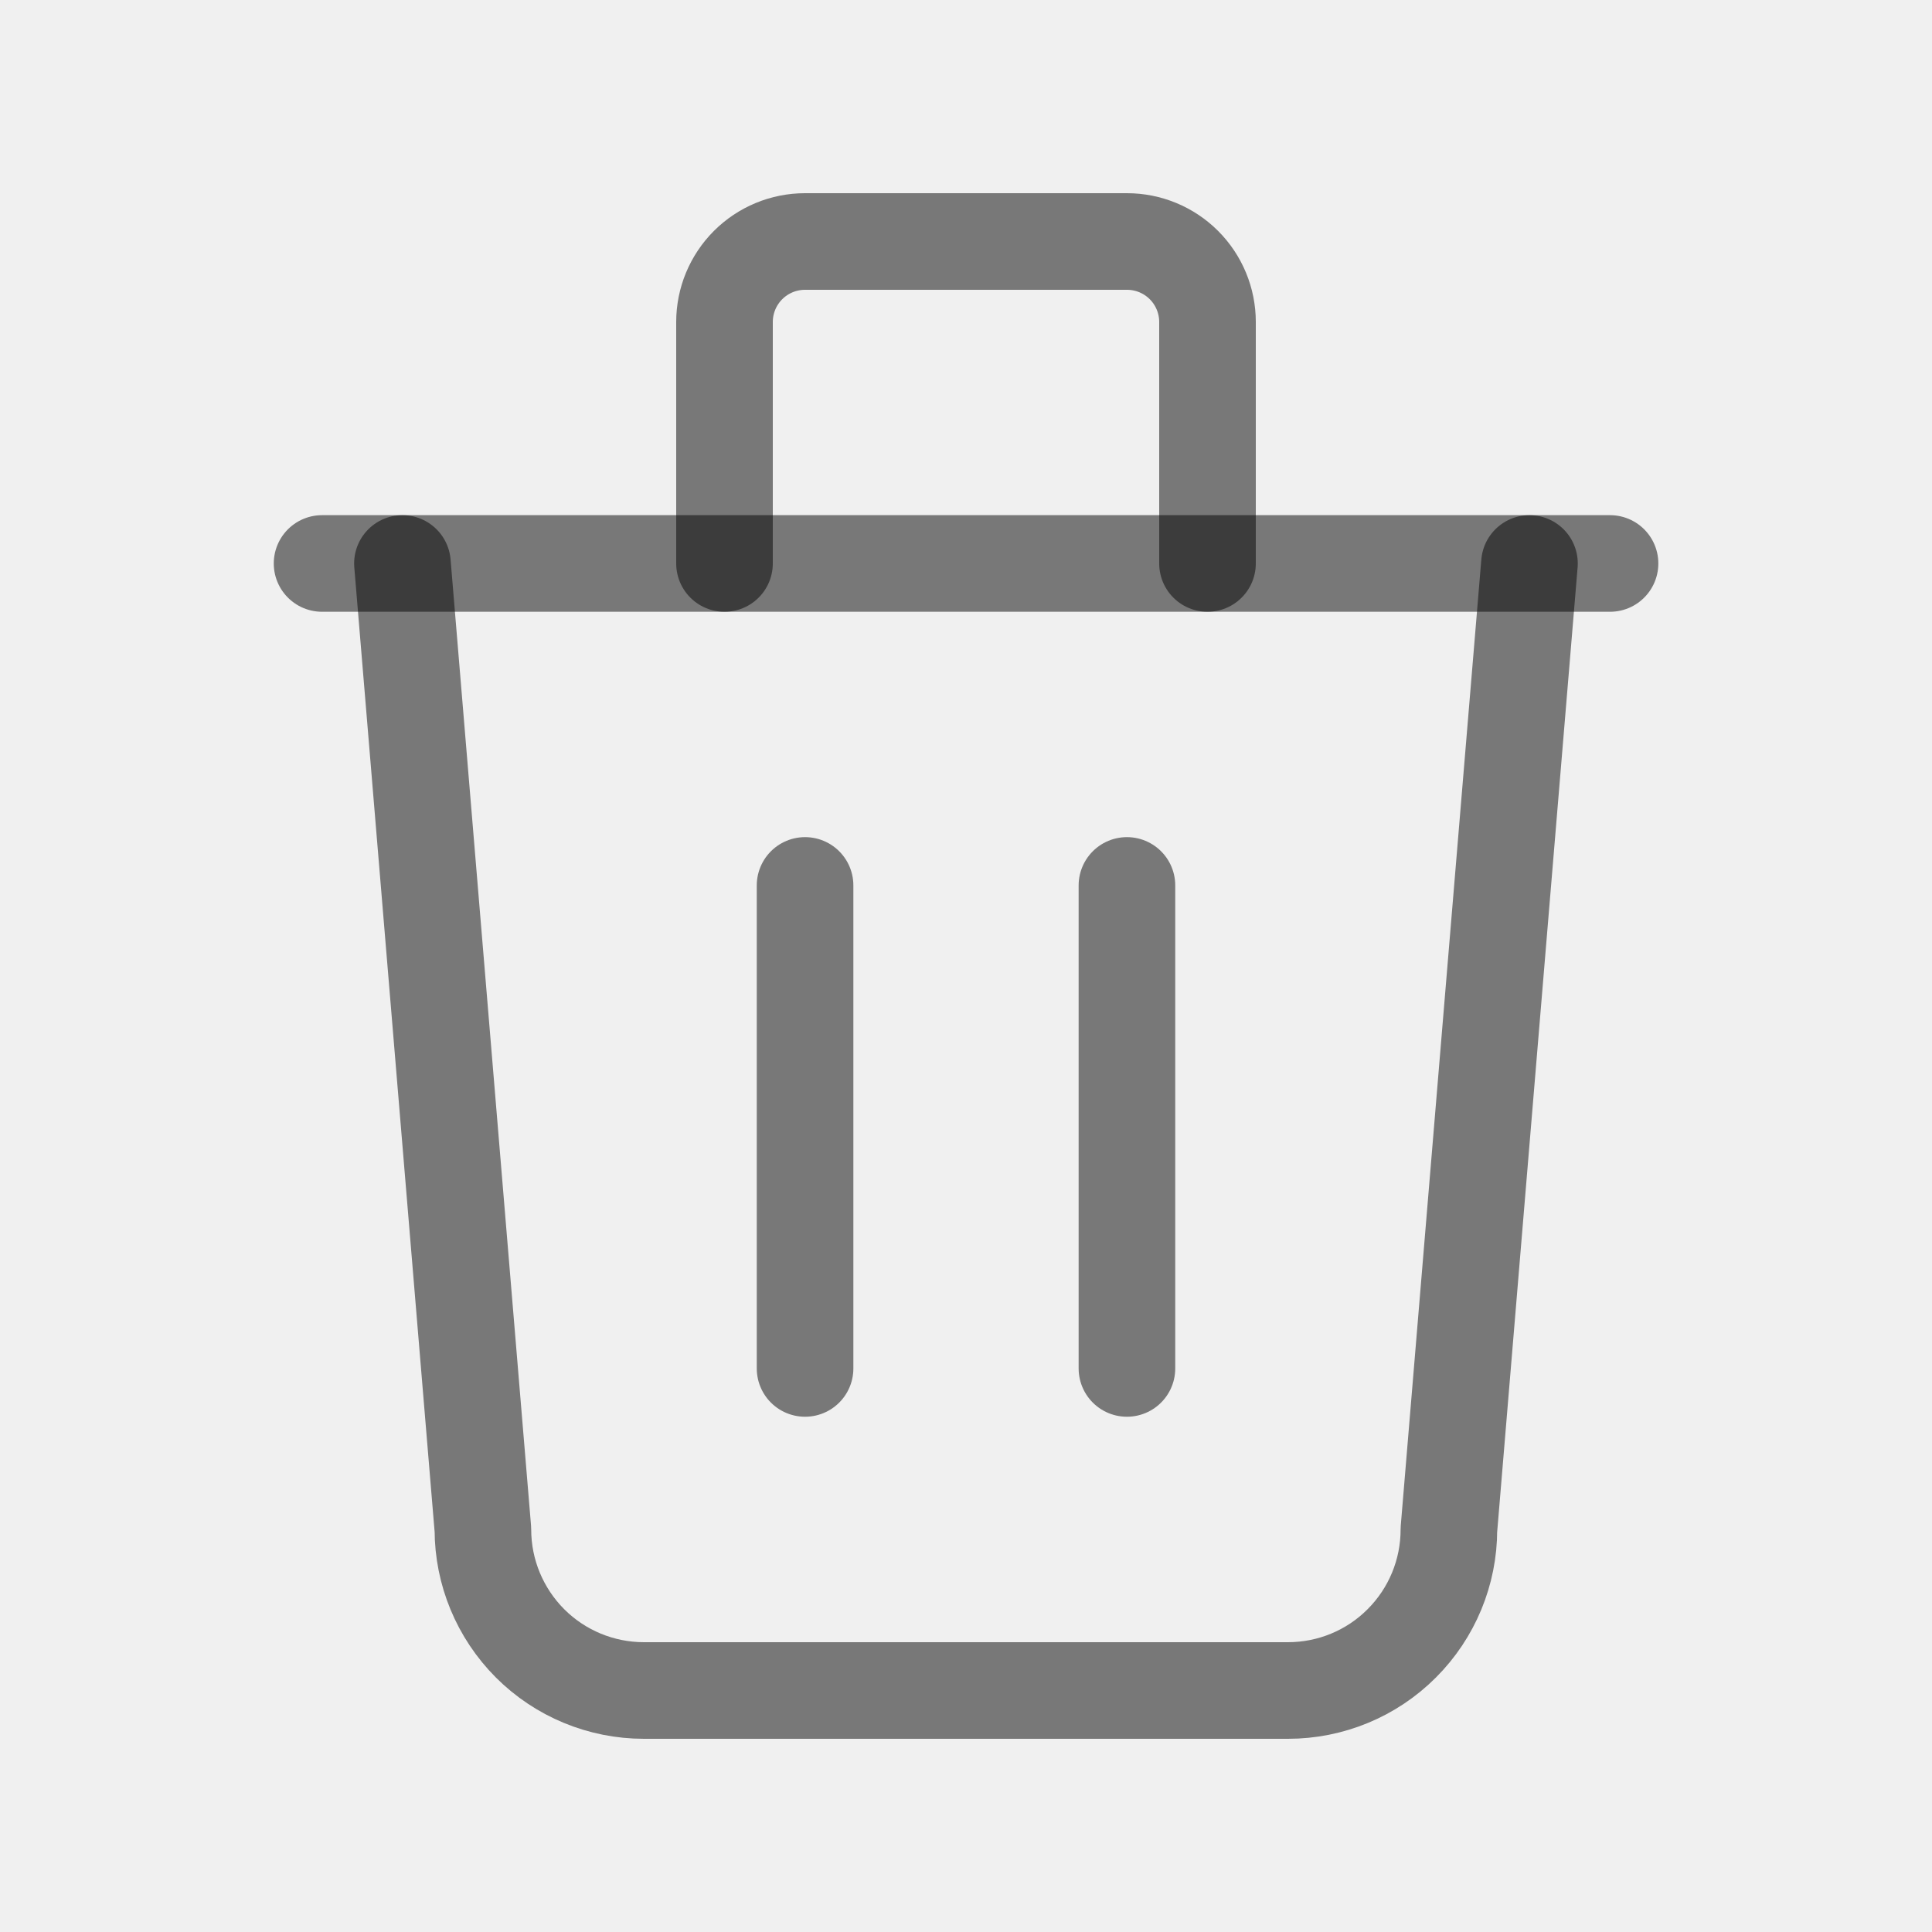
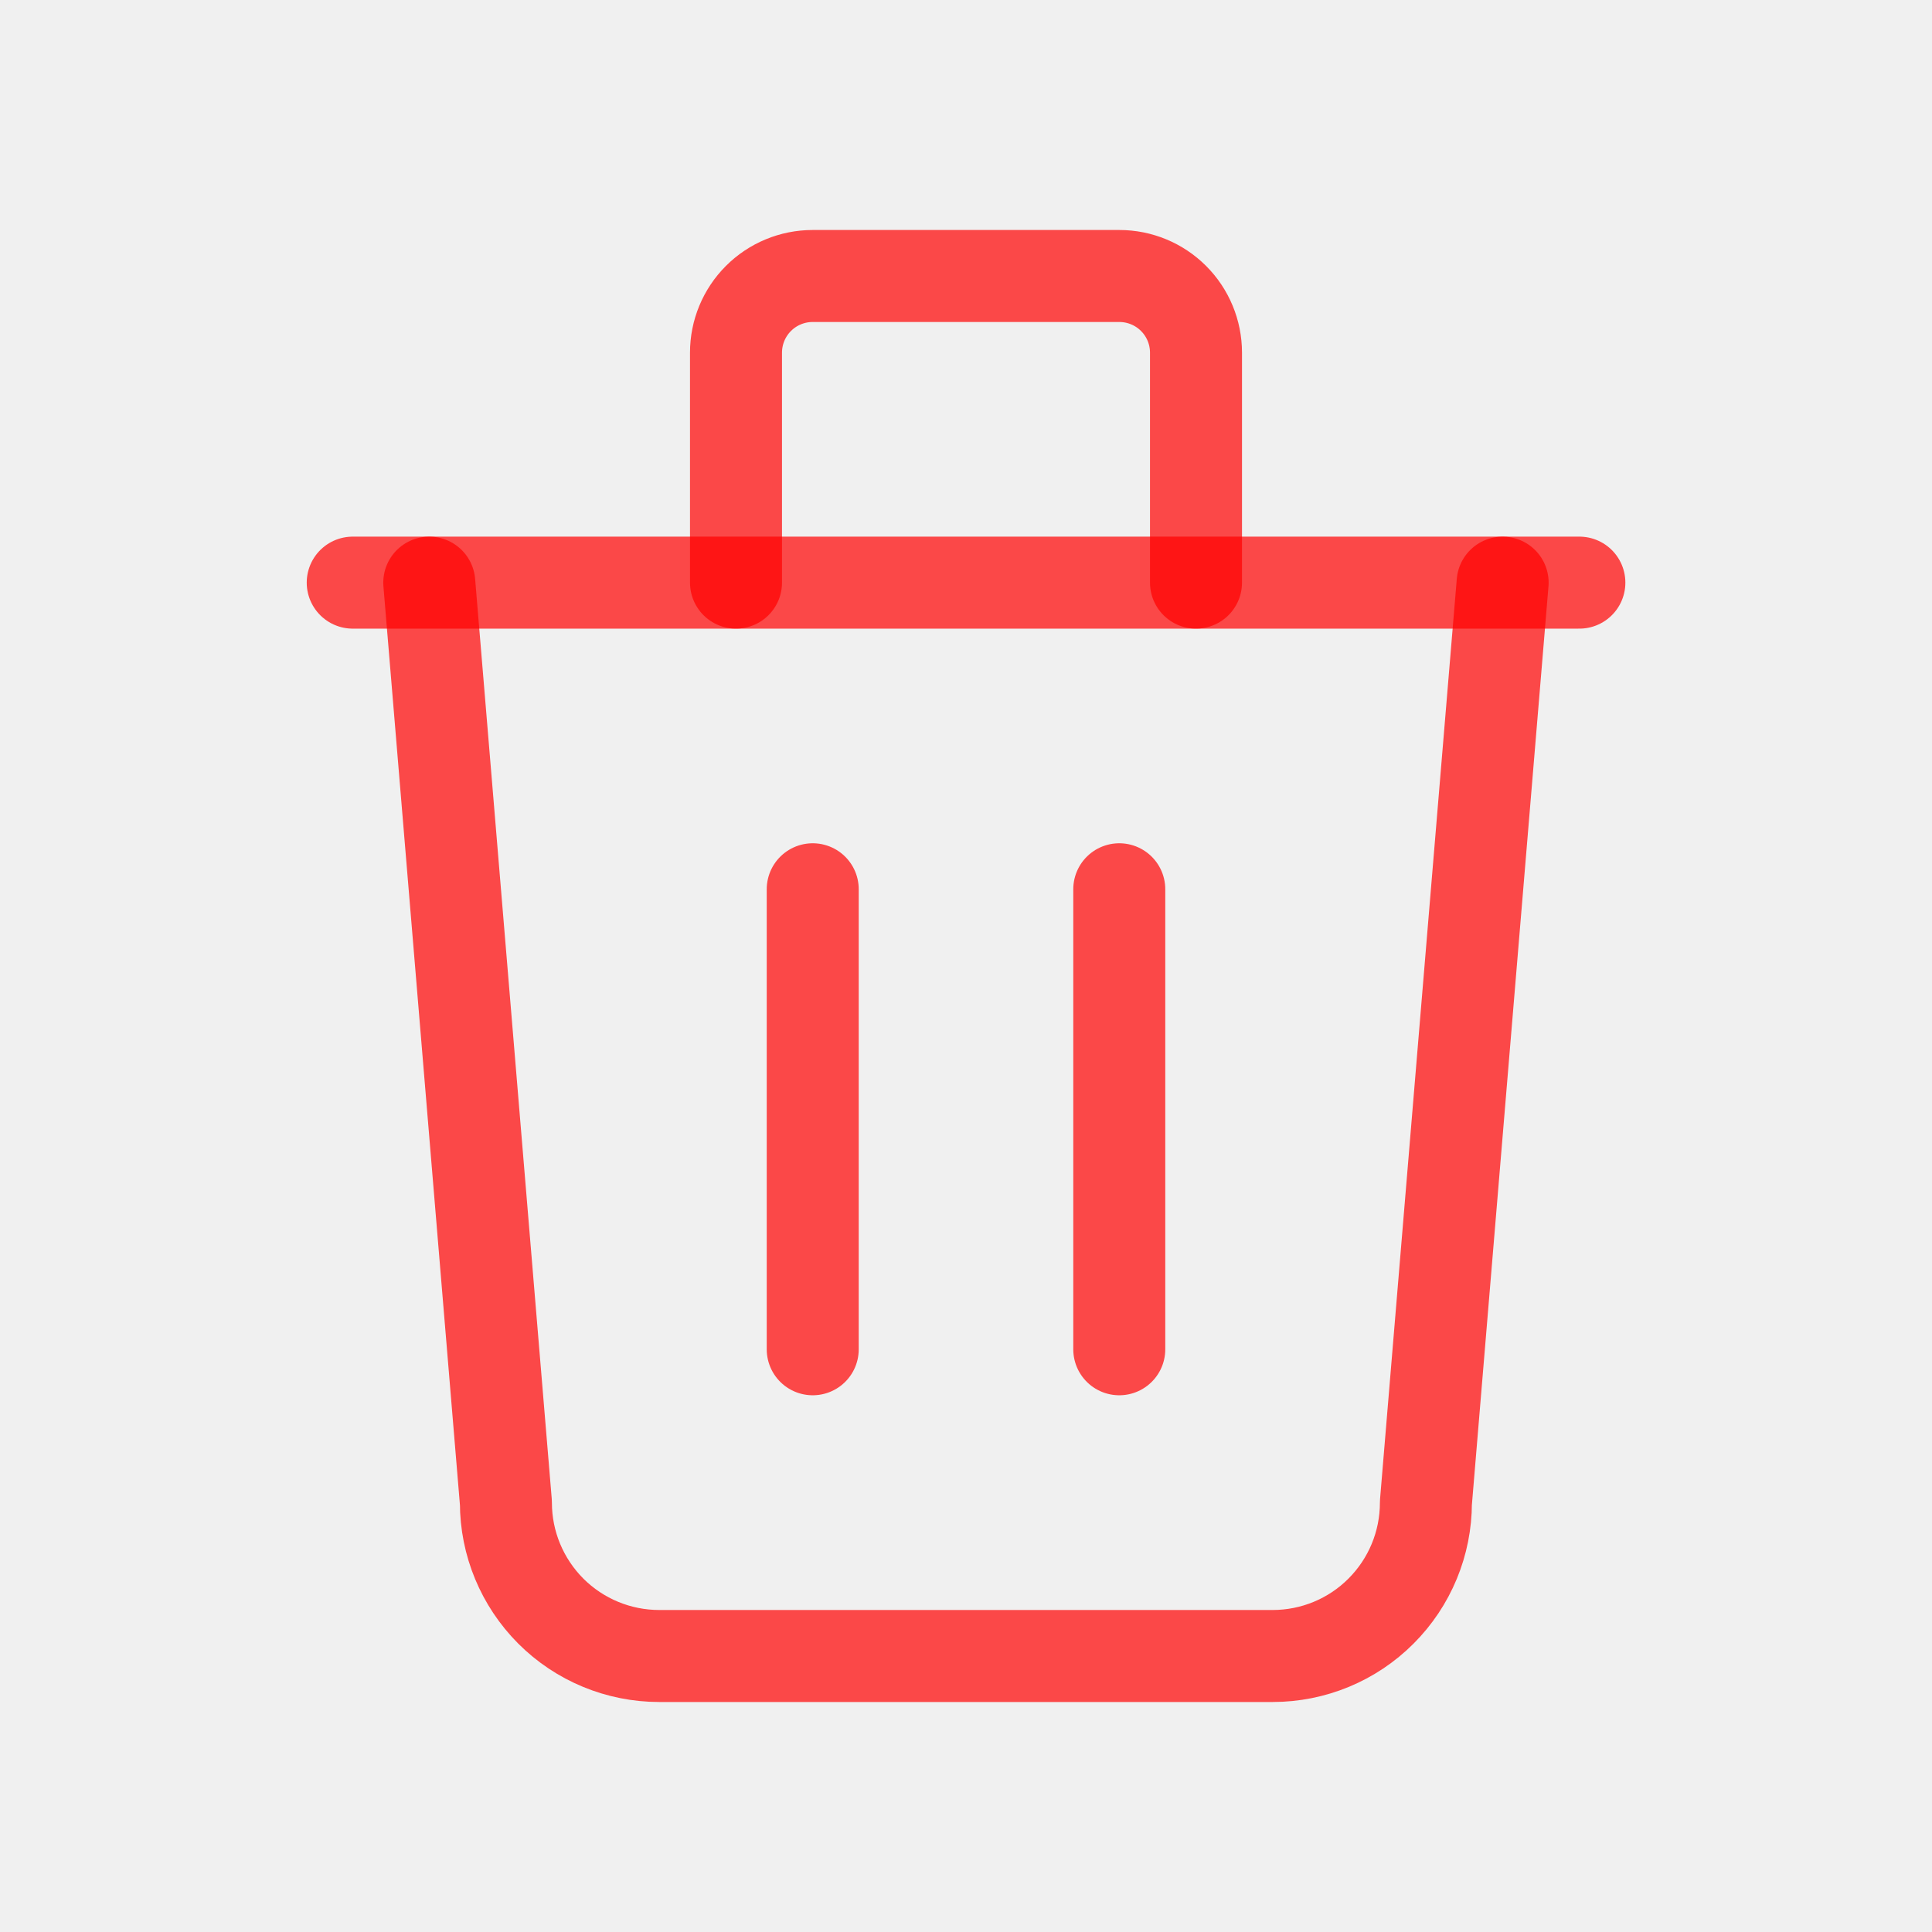
- <svg xmlns="http://www.w3.org/2000/svg" width="20" height="20" viewBox="0 0 20 20" fill="none">
-   <g clip-path="url(#clip0_1_40443)">
-     <path d="M3.334 5.833H16.667" stroke="black" stroke-opacity="0.5" stroke-linecap="round" stroke-linejoin="round" />
-     <path d="M8.334 9.166V14.166" stroke="black" stroke-opacity="0.5" stroke-linecap="round" stroke-linejoin="round" />
-     <path d="M11.666 9.166V14.166" stroke="black" stroke-opacity="0.5" stroke-linecap="round" stroke-linejoin="round" />
-     <path d="M4.166 5.833L4.999 15.834C4.999 16.276 5.175 16.699 5.487 17.012C5.8 17.325 6.224 17.5 6.666 17.5H13.333C13.775 17.5 14.199 17.325 14.511 17.012C14.824 16.699 14.999 16.276 14.999 15.834L15.833 5.833" stroke="black" stroke-opacity="0.5" stroke-linecap="round" stroke-linejoin="round" />
-     <path d="M7.5 5.833V3.333C7.5 3.112 7.588 2.9 7.744 2.744C7.9 2.588 8.112 2.5 8.333 2.5H11.667C11.888 2.5 12.1 2.588 12.256 2.744C12.412 2.9 12.5 3.112 12.5 3.333V5.833" stroke="black" stroke-opacity="0.5" stroke-linecap="round" stroke-linejoin="round" />
+ <svg xmlns="http://www.w3.org/2000/svg" width="21" height="21" viewBox="0 0 21 21" fill="none">
+   <g clip-path="url(#clip0_1_24391)">
+     <path d="M3.834 6.333H17.167" stroke="#FF0000" stroke-opacity="0.7" stroke-linecap="round" stroke-linejoin="round" />
+     <path d="M8.834 9.666V14.666" stroke="#FF0000" stroke-opacity="0.7" stroke-linecap="round" stroke-linejoin="round" />
+     <path d="M12.166 9.666V14.666" stroke="#FF0000" stroke-opacity="0.7" stroke-linecap="round" stroke-linejoin="round" />
+     <path d="M4.666 6.333L5.499 16.334C5.499 16.776 5.675 17.199 5.987 17.512C6.3 17.825 6.724 18 7.166 18H13.833C14.275 18 14.699 17.825 15.011 17.512C15.324 17.199 15.499 16.776 15.499 16.334L16.333 6.333" stroke="#FF0000" stroke-opacity="0.7" stroke-linecap="round" stroke-linejoin="round" />
+     <path d="M8 6.333V3.833C8 3.612 8.088 3.4 8.244 3.244C8.4 3.088 8.612 3 8.833 3H12.167C12.388 3 12.6 3.088 12.756 3.244C12.912 3.4 13 3.612 13 3.833V6.333" stroke="#FF0000" stroke-opacity="0.7" stroke-linecap="round" stroke-linejoin="round" />
  </g>
  <defs>
-     <clipPath id="clip0_1_40443">
-       <rect width="20" height="20" fill="white" />
+     <clipPath id="clip0_1_24391">
+       <rect width="20" height="20" fill="white" transform="translate(0.5 0.5)" />
    </clipPath>
  </defs>
</svg>
